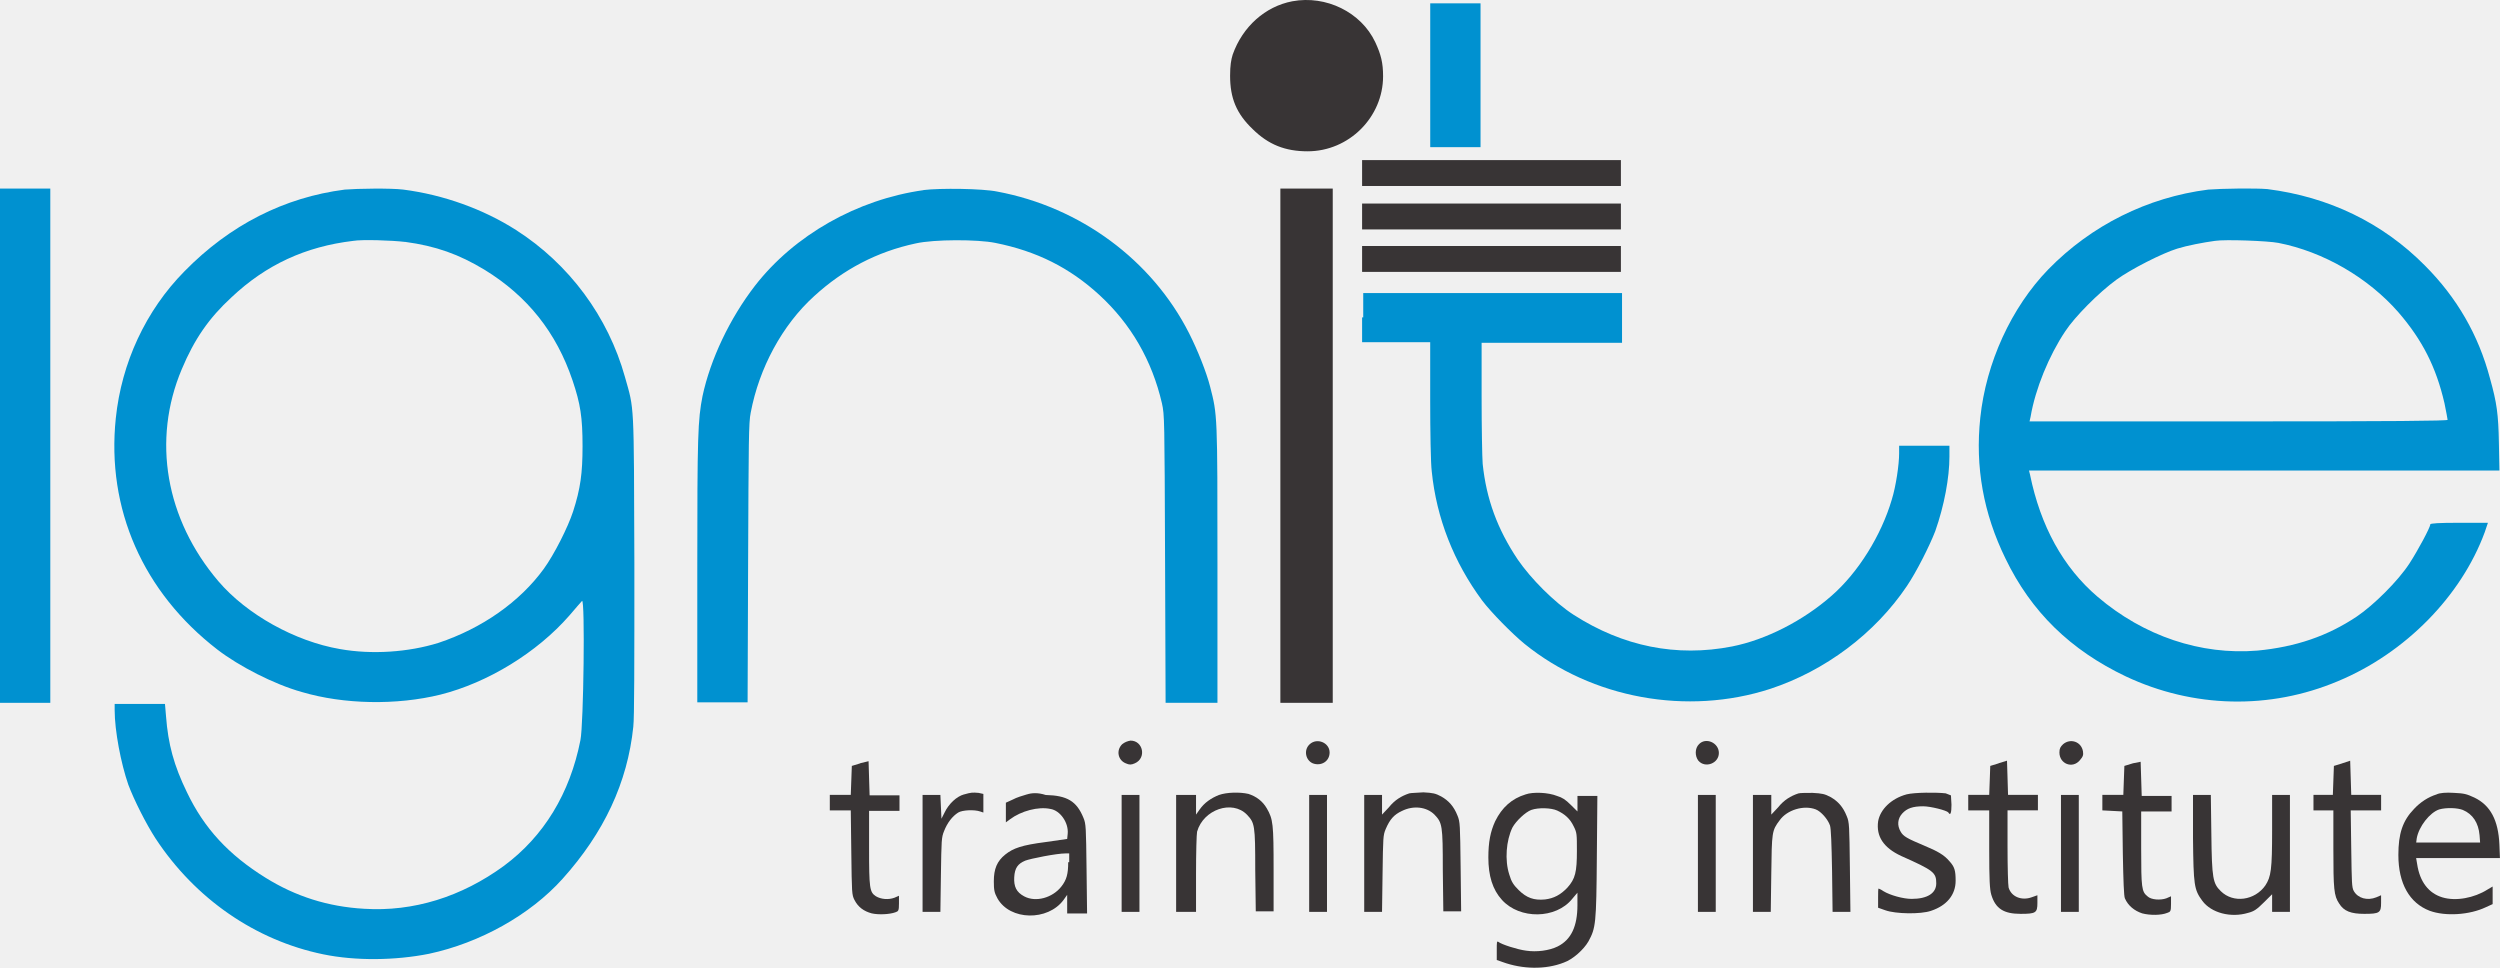
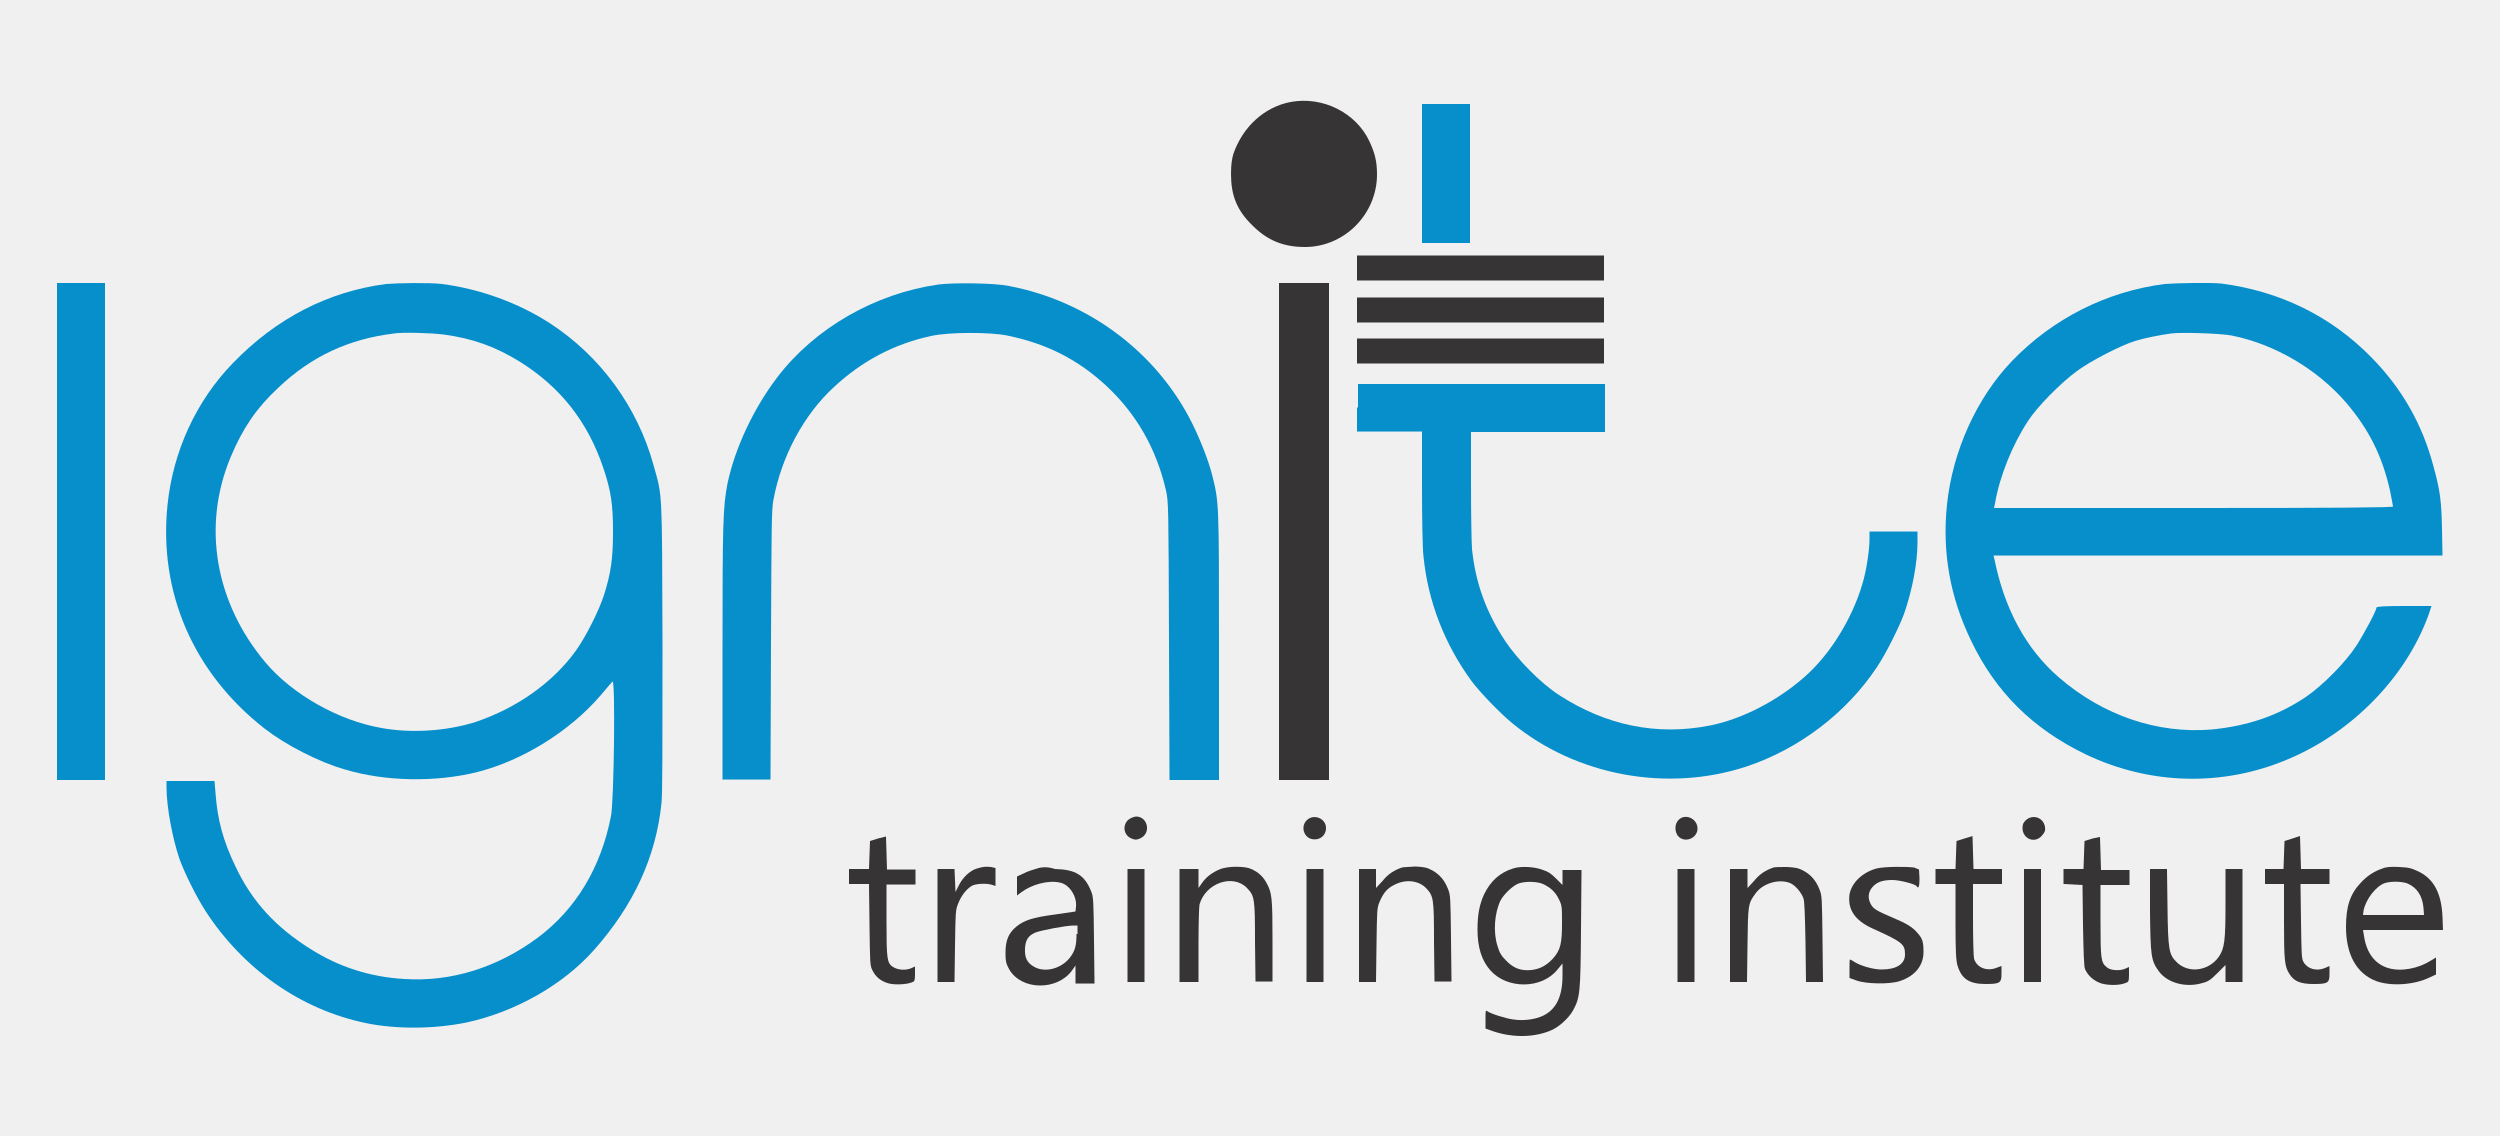
- <svg xmlns="http://www.w3.org/2000/svg" width="155" height="60" viewBox="0 0 155 60" fill="none">
-   <g clip-path="url(#clip0_602_356)">
-     <path d="M80.13 0.078C78.441 0.399 77.043 1.65 76.428 3.382C76.329 3.703 76.266 4.055 76.266 4.698C76.266 6.076 76.655 7.04 77.662 8.002C78.636 8.964 79.675 9.381 81.073 9.381C83.639 9.381 85.751 7.262 85.751 4.73C85.751 3.895 85.623 3.382 85.264 2.612C84.386 0.751 82.211 -0.306 80.132 0.078H80.13Z" fill="#383435" />
-     <path d="M88.674 4.665V9.124H91.793V0.207H88.674V4.665Z" fill="#0091D0" />
-     <path d="M84.45 10.729V11.531H100.496V9.926H84.45V10.729Z" fill="#383435" />
-     <path d="M0 27.633V43.575H3.119V11.691H0V27.633Z" fill="#0091D0" />
-     <path d="M21.373 11.755C17.639 12.236 14.26 13.936 11.434 16.824C9.029 19.262 7.535 22.501 7.179 25.935C6.594 31.55 8.867 36.714 13.48 40.275C14.812 41.301 16.988 42.423 18.709 42.904C21.308 43.674 24.588 43.739 27.316 43.064C30.239 42.326 33.292 40.465 35.306 38.157C35.664 37.74 36.02 37.322 36.085 37.259C36.28 37.067 36.184 44.925 35.987 45.887C35.339 49.191 33.714 51.853 31.245 53.682C28.614 55.606 25.626 56.538 22.573 56.344C20.332 56.217 18.318 55.574 16.466 54.42C14.192 53.009 12.665 51.372 11.593 49.127C10.781 47.459 10.425 46.144 10.294 44.412L10.228 43.642H7.109V44.026C7.109 45.309 7.498 47.33 7.954 48.646C8.313 49.608 9.06 51.083 9.643 51.983C12.111 55.736 15.845 58.303 20.037 59.167C22.05 59.584 24.518 59.551 26.598 59.135C29.749 58.462 32.866 56.73 34.88 54.485C37.446 51.629 38.907 48.519 39.265 45.054C39.331 44.476 39.331 41.269 39.331 34.981C39.298 24.716 39.331 25.454 38.746 23.368C37.706 19.648 35.303 16.376 31.99 14.258C29.977 12.974 27.509 12.077 25.008 11.755C24.228 11.658 22.149 11.691 21.369 11.755H21.373ZM25.108 14.995C27.024 15.252 28.454 15.765 30.044 16.727C32.707 18.362 34.493 20.608 35.5 23.593C35.987 25.036 36.118 25.87 36.118 27.667C36.118 29.335 35.989 30.297 35.533 31.709C35.207 32.704 34.364 34.371 33.714 35.27C32.22 37.324 29.88 38.959 27.185 39.858C25.333 40.436 23.06 40.596 21.079 40.242C18.285 39.761 15.297 38.094 13.543 36.041C10.263 32.19 9.418 27.283 11.27 22.89C12.05 21.028 12.958 19.715 14.356 18.431C16.501 16.41 18.936 15.289 21.891 14.935C22.444 14.838 24.326 14.902 25.106 14.999L25.108 14.995Z" fill="#0091D0" />
-     <path d="M57.264 11.788C53.139 12.366 49.242 14.579 46.805 17.721C45.245 19.743 44.044 22.277 43.557 24.555C43.264 26.062 43.232 26.96 43.232 35.365V43.545H46.351L46.383 34.917C46.416 27.314 46.416 26.192 46.545 25.581C47.065 22.823 48.493 20.161 50.474 18.364C52.294 16.697 54.373 15.606 56.775 15.092C57.913 14.835 60.608 14.835 61.711 15.06C64.278 15.573 66.324 16.6 68.174 18.3C70.122 20.096 71.422 22.342 72.04 25.003C72.201 25.741 72.201 25.901 72.234 34.658L72.267 43.575H75.482V35.01C75.482 25.707 75.482 25.739 75.028 23.974C74.8 23.077 74.248 21.697 73.728 20.67C71.422 16.115 66.973 12.842 61.84 11.88C60.931 11.688 58.267 11.656 57.26 11.783L57.264 11.788Z" fill="#0091D0" />
-     <path d="M79.383 27.633V43.575H82.63V11.691H79.383V27.633Z" fill="#383435" />
-     <path d="M136.907 11.755C133.14 12.236 129.665 13.968 127 16.695C124.694 19.07 123.134 22.501 122.778 25.901C122.453 28.948 122.973 31.834 124.338 34.626C125.93 37.93 128.365 40.303 131.807 41.94C135.966 43.896 140.707 44.026 144.962 42.229C149.12 40.497 152.595 36.968 154.056 32.991L154.251 32.413H152.464C151.23 32.413 150.678 32.445 150.678 32.51C150.678 32.702 149.898 34.145 149.378 34.947C148.664 36.038 147.17 37.514 146.13 38.219C144.311 39.438 142.33 40.111 139.958 40.337C136.451 40.626 132.91 39.44 130.051 37C127.906 35.171 126.511 32.607 125.862 29.43L125.797 29.173H154.965L154.932 27.473C154.9 25.676 154.803 24.971 154.38 23.463C153.666 20.769 152.333 18.459 150.352 16.471C147.72 13.809 144.377 12.204 140.576 11.723C139.829 11.658 137.685 11.691 136.907 11.755ZM141.26 15.06C144.053 15.606 146.814 17.208 148.699 19.359C150.193 21.091 151.038 22.758 151.558 25.003C151.656 25.517 151.752 25.965 151.752 26.03C151.752 26.095 148.373 26.127 138.792 26.127H125.832L125.897 25.838C126.19 24.106 127.035 22.053 128.042 20.545C128.627 19.648 130.121 18.14 131.224 17.338C132.102 16.697 134.05 15.703 134.992 15.414C135.61 15.222 136.617 15.03 137.331 14.933C137.949 14.835 140.611 14.933 141.26 15.06Z" fill="#0091D0" />
-     <path d="M84.45 13.423V14.225H100.496V12.62H84.45V13.423Z" fill="#383435" />
-     <path d="M84.45 16.054V16.857H100.496V15.252H84.45V16.054Z" fill="#383435" />
-     <path d="M84.45 19.678V21.218H88.672V24.779C88.672 26.735 88.704 28.756 88.77 29.238C89.062 32.123 90.135 34.852 91.889 37.225C92.441 37.962 93.774 39.31 94.521 39.919C98.71 43.318 104.622 44.377 109.755 42.71C113.166 41.586 116.25 39.278 118.233 36.327C118.818 35.46 119.629 33.858 119.987 32.928C120.54 31.356 120.865 29.624 120.865 28.308V27.635H117.746V28.116C117.746 28.789 117.552 30.137 117.292 30.972C116.643 33.185 115.213 35.495 113.557 36.938C111.803 38.478 109.497 39.664 107.385 40.081C103.943 40.754 100.629 40.081 97.576 38.124C96.375 37.354 94.914 35.879 94.101 34.693C92.834 32.801 92.153 30.939 91.926 28.759C91.893 28.342 91.86 26.481 91.86 24.589V21.253H100.566V18.172H84.52V19.68H84.454L84.45 19.678Z" fill="#0091D0" />
-     <path d="M69.574 46.142C69.185 46.526 69.314 47.136 69.801 47.328C70.028 47.425 70.126 47.425 70.354 47.328C71.101 47.007 70.874 45.917 70.094 45.917C69.899 45.95 69.736 46.014 69.574 46.142Z" fill="#383435" />
-     <path d="M81.202 46.142C80.813 46.495 80.942 47.136 81.396 47.328C81.916 47.52 82.436 47.201 82.436 46.655C82.436 46.044 81.656 45.725 81.202 46.142Z" fill="#383435" />
-     <path d="M105.336 46.142C105.076 46.398 105.076 46.879 105.303 47.168C105.725 47.649 106.57 47.328 106.57 46.687C106.57 46.047 105.758 45.693 105.336 46.142Z" fill="#383435" />
-     <path d="M127.911 46.142C127.749 46.301 127.684 46.398 127.684 46.655C127.684 47.36 128.496 47.682 128.95 47.136C129.145 46.912 129.178 46.815 129.145 46.59C129.047 45.98 128.365 45.755 127.911 46.142Z" fill="#383435" />
-     <path d="M53.333 47.328L52.813 47.487L52.781 48.385L52.748 49.282H51.448V50.244H52.748L52.781 52.843C52.813 55.378 52.813 55.473 52.975 55.794C53.202 56.243 53.56 56.499 54.047 56.629C54.469 56.726 55.153 56.693 55.508 56.564C55.703 56.499 55.736 56.467 55.736 56.018V55.537L55.443 55.664C55.085 55.792 54.63 55.762 54.305 55.568C53.916 55.311 53.883 55.087 53.883 52.584V50.274H55.768V49.312H53.916L53.883 48.253L53.851 47.194L53.331 47.321L53.333 47.328Z" fill="#383435" />
-     <path d="M123.916 47.328L123.396 47.487L123.364 48.385L123.331 49.282H122.031V50.244H123.331V52.649C123.331 54.573 123.364 55.151 123.46 55.472C123.72 56.34 124.239 56.659 125.279 56.659C126.22 56.659 126.319 56.594 126.319 55.986V55.505L125.96 55.632C125.342 55.856 124.694 55.6 124.532 55.022C124.499 54.862 124.467 53.771 124.467 52.487V50.242H126.351V49.28H124.499L124.467 48.221L124.434 47.162L123.914 47.321L123.916 47.328Z" fill="#383435" />
-     <path d="M132.231 47.328L131.711 47.487L131.678 48.385L131.646 49.282H130.346V50.244L130.964 50.276L131.582 50.309L131.615 52.908C131.648 54.64 131.681 55.57 131.744 55.699C131.938 56.148 132.329 56.469 132.816 56.629C133.303 56.756 133.985 56.756 134.376 56.596C134.57 56.532 134.603 56.499 134.603 56.051V55.57L134.31 55.697C133.952 55.824 133.369 55.794 133.142 55.57C132.784 55.281 132.753 55.056 132.753 52.619V50.309H134.638V49.347H132.786L132.753 48.288L132.72 47.229L132.233 47.326L132.231 47.328Z" fill="#383435" />
-     <path d="M145.222 47.328L144.702 47.487L144.669 48.385L144.637 49.282H143.435V50.244H144.669V52.619C144.669 55.121 144.702 55.537 145.027 56.018C145.32 56.499 145.774 56.659 146.587 56.659C147.528 56.659 147.627 56.594 147.627 55.986V55.505L147.334 55.632C146.781 55.856 146.196 55.697 145.938 55.248C145.809 55.024 145.809 54.735 145.777 52.619L145.744 50.244H147.629V49.282H145.777L145.744 48.223L145.711 47.164L145.224 47.324L145.222 47.328Z" fill="#383435" />
-     <path d="M59.765 49.254C59.311 49.381 58.824 49.832 58.564 50.378L58.37 50.762L58.337 50.024L58.304 49.286H57.199V56.536H58.304L58.337 54.226C58.37 52.108 58.37 51.916 58.531 51.532C58.726 51.018 59.051 50.602 59.409 50.378C59.669 50.218 60.416 50.186 60.774 50.313L60.969 50.378V49.224L60.676 49.159C60.287 49.127 60.222 49.127 59.767 49.256L59.765 49.254Z" fill="#383435" />
-     <path d="M63.664 49.254C63.437 49.319 63.015 49.446 62.786 49.575L62.364 49.767V50.986L62.624 50.794C63.306 50.281 64.378 49.992 65.125 50.154C65.743 50.251 66.263 51.021 66.197 51.694L66.165 52.015L64.832 52.207C63.338 52.399 62.819 52.591 62.332 52.977C61.812 53.393 61.617 53.874 61.617 54.644C61.617 55.19 61.65 55.35 61.844 55.703C62.624 57.082 64.963 57.114 65.938 55.8L66.165 55.479V56.633H67.399L67.366 53.874C67.333 51.275 67.333 51.083 67.171 50.699C66.75 49.672 66.165 49.321 64.832 49.289C64.345 49.129 63.954 49.161 63.664 49.256V49.254ZM66.228 53.456C66.228 54.194 66.13 54.547 65.806 54.964C65.254 55.669 64.214 55.958 63.5 55.574C63.013 55.317 62.851 54.964 62.882 54.388C62.915 53.809 63.109 53.553 63.563 53.361C63.889 53.234 65.512 52.912 66.064 52.912H66.291V53.458H66.226L66.228 53.456Z" fill="#383435" />
-     <path d="M75.582 49.286C75.095 49.478 74.674 49.767 74.381 50.184L74.154 50.505V49.286H72.92V56.536H74.154V54.194C74.154 52.845 74.187 51.724 74.219 51.564C74.608 50.186 76.395 49.575 77.306 50.505C77.793 51.018 77.825 51.146 77.825 53.937L77.858 56.504H78.963V53.904C78.963 51.081 78.931 50.792 78.542 50.119C78.282 49.67 77.893 49.381 77.404 49.222C76.851 49.094 76.039 49.125 75.585 49.286H75.582Z" fill="#383435" />
-     <path d="M87.374 49.189C86.887 49.349 86.466 49.606 86.108 50.056L85.686 50.505V49.286H84.581V56.536H85.686L85.719 54.161C85.751 51.916 85.751 51.786 85.913 51.402C86.173 50.792 86.433 50.505 86.92 50.279C87.634 49.925 88.447 50.022 88.934 50.503C89.421 51.016 89.454 51.144 89.454 53.935L89.486 56.501H90.591L90.559 53.743C90.526 51.144 90.526 50.952 90.364 50.568C90.137 49.99 89.812 49.638 89.357 49.381C88.999 49.189 88.838 49.157 88.252 49.125C87.894 49.157 87.472 49.157 87.374 49.189Z" fill="#383435" />
-     <path d="M94.584 49.254C93.739 49.511 93.123 50.056 92.699 50.921C92.406 51.562 92.278 52.205 92.278 53.167C92.278 54.291 92.537 55.156 93.123 55.796C94.228 57.015 96.469 56.982 97.476 55.731L97.801 55.347V56.117C97.801 57.433 97.412 58.266 96.567 58.684C96.047 58.941 95.267 59.038 94.619 58.941C94.099 58.876 93.092 58.557 92.898 58.395C92.799 58.331 92.799 58.428 92.799 58.909V59.519L93.158 59.646C94.392 60.095 95.82 60.127 96.958 59.679C97.511 59.487 98.192 58.876 98.485 58.363C98.939 57.528 98.972 57.272 99.004 53.134L99.037 49.349H97.803V50.311L97.382 49.895C97.056 49.573 96.862 49.446 96.537 49.349C95.984 49.125 95.043 49.092 94.588 49.252L94.584 49.254ZM96.534 50.248C97.021 50.473 97.347 50.762 97.574 51.243C97.768 51.627 97.768 51.724 97.768 52.751C97.768 54.066 97.67 54.483 97.183 55.028C96.761 55.477 96.338 55.701 95.787 55.766C95.106 55.831 94.649 55.669 94.162 55.188C93.837 54.866 93.708 54.675 93.577 54.226C93.284 53.328 93.383 52.108 93.771 51.307C93.999 50.891 94.584 50.346 94.94 50.216C95.394 50.056 96.174 50.089 96.532 50.248H96.534Z" fill="#383435" />
-     <path d="M111.508 49.189C111.021 49.349 110.6 49.606 110.242 50.056L109.82 50.505V49.286H108.682V56.536H109.787L109.82 54.161C109.853 51.594 109.853 51.499 110.34 50.857C110.794 50.216 111.834 49.895 112.581 50.184C112.906 50.311 113.328 50.794 113.459 51.178C113.524 51.37 113.557 52.302 113.588 54.002L113.62 56.536H114.726L114.693 53.777C114.66 51.178 114.66 50.986 114.498 50.602C114.271 50.024 113.946 49.672 113.492 49.416C113.133 49.224 112.972 49.191 112.386 49.159C111.998 49.159 111.607 49.159 111.508 49.191V49.189Z" fill="#383435" />
-     <path d="M118.198 49.254C117.257 49.511 116.573 50.184 116.444 50.921C116.316 51.851 116.77 52.556 117.873 53.07C119.887 53.967 120.048 54.096 120.048 54.769C120.048 55.38 119.496 55.731 118.521 55.731C118.002 55.731 117.189 55.507 116.768 55.25C116.639 55.153 116.475 55.091 116.475 55.091C116.442 55.091 116.442 55.347 116.442 55.669V56.279L116.896 56.439C117.515 56.663 119.072 56.696 119.723 56.471C120.697 56.15 121.249 55.477 121.249 54.61C121.249 53.969 121.184 53.743 120.861 53.391C120.535 53.007 120.146 52.781 119.301 52.429C118.229 51.98 118.002 51.851 117.84 51.562C117.613 51.178 117.646 50.76 117.938 50.438C118.231 50.117 118.587 49.99 119.238 49.99C119.692 49.99 120.699 50.246 120.797 50.373C120.926 50.598 120.992 50.406 120.992 49.892L120.959 49.315L120.633 49.187C120.081 49.123 118.718 49.123 118.198 49.252V49.254Z" fill="#383435" />
-     <path d="M151.069 49.254C150.549 49.414 150.062 49.735 149.673 50.151C148.959 50.889 148.699 51.691 148.699 53.007C148.699 54.772 149.38 55.99 150.647 56.471C151.621 56.825 153.115 56.728 154.122 56.247L154.544 56.055V54.964L154.218 55.156C153.406 55.669 152.27 55.893 151.425 55.636C150.579 55.38 150.029 54.675 149.865 53.583L149.8 53.199H154.996L154.963 52.364C154.897 50.857 154.41 49.927 153.403 49.446C152.916 49.222 152.785 49.189 152.137 49.157C151.65 49.125 151.259 49.157 151.064 49.254H151.069ZM152.694 50.216C153.312 50.473 153.668 51.018 153.733 51.788L153.766 52.237H149.804L149.837 51.98C149.966 51.243 150.649 50.376 151.232 50.184C151.687 50.056 152.37 50.087 152.694 50.216Z" fill="#383435" />
-     <path d="M69.541 52.91V56.536H70.646V49.286H69.541V52.912V52.91Z" fill="#383435" />
-     <path d="M81.169 52.91V56.536H82.274V49.286H81.169V52.912V52.91Z" fill="#383435" />
-     <path d="M105.271 52.91V56.536H106.376V49.286H105.271V52.912V52.91Z" fill="#383435" />
-     <path d="M127.78 52.91V56.536H128.885V49.286H127.78V52.912V52.91Z" fill="#383435" />
-     <path d="M135.966 51.948C135.998 54.899 136.031 55.156 136.551 55.861C137.104 56.599 138.305 56.92 139.377 56.599C139.766 56.501 139.93 56.374 140.351 55.958L140.871 55.444V56.536H141.976V49.286H140.871V51.499C140.871 53.904 140.806 54.355 140.45 54.899C139.801 55.828 138.469 56.023 137.689 55.252C137.202 54.772 137.136 54.483 137.104 51.724L137.071 49.286H135.966V51.948Z" fill="#383435" />
+ <svg xmlns="http://www.w3.org/2000/svg" version="1.1" id="Layer_1" x="0px" y="0px" viewBox="0 0 500 227.2" style="enable-background:new 0 0 500 227.2;" xml:space="preserve">
+   <style type="text/css">
+ 	.st0{fill:#373435;}
+ 	.st1{fill:#078FCB;}
+ </style>
+   <g>
+     <path class="st0" d="M258.1,20.4c-5.2,1-9.5,4.9-11.4,10.3c-0.3,1-0.5,2.1-0.5,4.1c0,4.3,1.2,7.3,4.3,10.3c3,3,6.2,4.3,10.5,4.3   c7.9,0,14.4-6.6,14.4-14.5c0-2.6-0.4-4.2-1.5-6.6C271.2,22.5,264.5,19.2,258.1,20.4L258.1,20.4z" />
+     <path class="st1" d="M284.4,34.7v13.9h4.8h4.8V34.7V20.8h-4.8h-4.8V34.7z" />
+     <path class="st0" d="M271.4,53.6v2.5h24.7h24.7v-2.5v-2.5h-24.7h-24.7V53.6z" />
+     <path class="st1" d="M11.4,106.3v49.7h4.8h4.8v-49.7V56.6h-4.8h-4.8L11.4,106.3z" />
+     <path class="st1" d="M77.2,56.8c-11.5,1.5-21.9,6.8-30.6,15.8c-7.4,7.6-12,17.7-13.1,28.4c-1.8,17.5,5.2,33.6,19.4,44.7   c4.1,3.2,10.8,6.7,16.1,8.2c8,2.4,18.1,2.6,26.5,0.5c9-2.3,18.4-8.1,24.6-15.3c1.1-1.3,2.2-2.6,2.4-2.8c0.6-0.6,0.3,23.9-0.3,26.9   c-2,10.3-7,18.6-14.6,24.3c-8.1,6-17.3,8.9-26.7,8.3c-6.9-0.4-13.1-2.4-18.8-6c-7-4.4-11.7-9.5-15-16.5c-2.5-5.2-3.6-9.3-4-14.7   l-0.2-2.4h-4.8h-4.8v1.2c0,4,1.2,10.3,2.6,14.4c1.1,3,3.4,7.6,5.2,10.4c7.6,11.7,19.1,19.7,32,22.4c6.2,1.3,13.8,1.2,20.2-0.1   c9.7-2.1,19.3-7.5,25.5-14.5c7.9-8.9,12.4-18.6,13.5-29.4c0.2-1.8,0.2-11.8,0.2-31.4c-0.1-32,0-29.7-1.8-36.2   c-3.2-11.6-10.6-21.8-20.8-28.4c-6.2-4-13.8-6.8-21.5-7.8C86,56.5,79.6,56.6,77.2,56.8L77.2,56.8z M88.7,66.9   c5.9,0.8,10.3,2.4,15.2,5.4c8.2,5.1,13.7,12.1,16.8,21.4c1.5,4.5,1.9,7.1,1.9,12.7c0,5.2-0.4,8.2-1.8,12.6c-1,3.1-3.6,8.3-5.6,11.1   c-4.6,6.4-11.8,11.5-20.1,14.3c-5.7,1.8-12.7,2.3-18.8,1.2c-8.6-1.5-17.8-6.7-23.2-13.1c-10.1-12-12.7-27.3-7-41   c2.4-5.8,5.2-9.9,9.5-13.9c6.6-6.3,14.1-9.8,23.2-10.9C80.5,66.4,86.3,66.6,88.7,66.9L88.7,66.9z" />
+     <path class="st1" d="M187.7,56.9c-12.7,1.8-24.7,8.7-32.2,18.5c-4.8,6.3-8.5,14.2-10,21.3c-0.9,4.7-1,7.5-1,33.7v25.5h4.8h4.8   l0.1-26.9c0.1-23.7,0.1-27.2,0.5-29.1c1.6-8.6,6-16.9,12.1-22.5c5.6-5.2,12-8.6,19.4-10.2c3.5-0.8,11.8-0.8,15.2-0.1   c7.9,1.6,14.2,4.8,19.9,10.1c6,5.6,10,12.6,11.9,20.9c0.5,2.3,0.5,2.8,0.6,30.1l0.1,27.8h4.9h5v-26.7c0-29,0-28.9-1.4-34.4   c-0.7-2.8-2.4-7.1-4-10.3c-7.1-14.2-20.8-24.4-36.6-27.4C199,56.6,190.8,56.5,187.7,56.9L187.7,56.9z" />
+     <path class="st0" d="M255.8,106.3v49.7h5h5v-49.7V56.6h-5h-5V106.3z" />
+     <path class="st1" d="M432.9,56.8c-11.6,1.5-22.3,6.9-30.5,15.4c-7.1,7.4-11.9,18.1-13,28.7c-1,9.5,0.6,18.5,4.8,27.2   c4.9,10.3,12.4,17.7,23,22.8c12.8,6.1,27.4,6.5,40.5,0.9c12.8-5.4,23.5-16.4,28-28.8l0.6-1.8h-5.5c-3.8,0-5.5,0.1-5.5,0.3   c0,0.6-2.4,5.1-4,7.6c-2.2,3.4-6.8,8-10,10.2c-5.6,3.8-11.7,5.9-19,6.6c-10.8,0.9-21.7-2.8-30.5-10.4c-6.6-5.7-10.9-13.7-12.9-23.6   l-0.2-0.8h44.9h44.9l-0.1-5.3c-0.1-5.6-0.4-7.8-1.7-12.5c-2.2-8.4-6.3-15.6-12.4-21.8c-8.1-8.3-18.4-13.3-30.1-14.8   C441.9,56.5,435.3,56.6,432.9,56.8L432.9,56.8z M446.3,67.1c8.6,1.7,17.1,6.7,22.9,13.4c4.6,5.4,7.2,10.6,8.8,17.6   c0.3,1.6,0.6,3,0.6,3.2c0,0.2-10.4,0.3-39.9,0.3h-39.9l0.2-0.9c0.9-5.4,3.5-11.8,6.6-16.5c1.8-2.8,6.4-7.5,9.8-10   c2.7-2,8.7-5.1,11.6-6c1.9-0.6,5-1.2,7.2-1.5C436.1,66.4,444.3,66.7,446.3,67.1L446.3,67.1z" />
+     <path class="st0" d="M271.4,62v2.5h24.7h24.7V62v-2.5h-24.7h-24.7V62z" />
+     <path class="st0" d="M271.4,70.2v2.5h24.7h24.7v-2.5v-2.5h-24.7h-24.7V70.2z" />
+     <path class="st1" d="M271.4,81.5v4.8h6.5h6.5v11.1c0,6.1,0.1,12.4,0.3,13.9c0.9,9,4.2,17.5,9.6,24.9c1.7,2.3,5.8,6.5,8.1,8.4   c12.9,10.6,31.1,13.9,46.9,8.7c10.5-3.5,20-10.7,26.1-19.9c1.8-2.7,4.3-7.7,5.4-10.6c1.7-4.9,2.7-10.3,2.7-14.4v-2.1h-4.8h-4.8v1.5   c0,2.1-0.6,6.3-1.4,8.9c-2,6.9-6.4,14.1-11.5,18.6c-5.4,4.8-12.5,8.5-19,9.8c-10.6,2.1-20.8,0-30.2-6.1c-3.7-2.4-8.2-7-10.7-10.7   c-3.9-5.9-6-11.7-6.7-18.5c-0.1-1.3-0.2-7.1-0.2-13V86.4h13.4h13.4v-4.8v-4.8h-24.7h-24.7V81.5z" />
+     <g>
+       <path class="st0" d="M225.6,164c-1.2,1.2-0.8,3.1,0.7,3.7c0.7,0.3,1,0.3,1.7,0c2.3-1,1.6-4.4-0.8-4.4    C226.6,163.4,226.1,163.6,225.6,164z" />
+       <path class="st0" d="M261.4,164c-1.2,1.1-0.8,3.1,0.6,3.7c1.6,0.6,3.2-0.4,3.2-2.1C265.2,163.7,262.8,162.7,261.4,164L261.4,164z" />
+       <path class="st0" d="M335.7,164c-0.8,0.8-0.8,2.3-0.1,3.2c1.3,1.5,3.9,0.5,3.9-1.5C339.5,163.7,337,162.6,335.7,164L335.7,164z" />
+       <path class="st0" d="M405.2,164c-0.5,0.5-0.7,0.8-0.7,1.6c0,2.2,2.5,3.2,3.9,1.5c0.6-0.7,0.7-1,0.6-1.7    C408.7,163.5,406.6,162.8,405.2,164L405.2,164z" />
+       <path class="st0" d="M175.6,167.7l-1.6,0.5l-0.1,2.8l-0.1,2.8h-2h-2v1.5v1.5h2h2l0.1,8.1c0.1,7.9,0.1,8.2,0.6,9.2    c0.7,1.4,1.8,2.2,3.3,2.6c1.3,0.3,3.4,0.2,4.5-0.2c0.6-0.2,0.7-0.3,0.7-1.7v-1.5l-0.9,0.4c-1.1,0.4-2.5,0.3-3.5-0.3    c-1.2-0.8-1.3-1.5-1.3-9.3v-7.2h2.9h2.9v-1.5v-1.5h-2.9h-2.8l-0.1-3.3l-0.1-3.3L175.6,167.7z" />
+       <path class="st0" d="M392.9,167.7l-1.6,0.5l-0.1,2.8l-0.1,2.8h-2h-2v1.5v1.5h2h2v7.5c0,6,0.1,7.8,0.4,8.8c0.8,2.7,2.4,3.7,5.6,3.7    c2.9,0,3.2-0.2,3.2-2.1v-1.5l-1.1,0.4c-1.9,0.7-3.9-0.1-4.4-1.9c-0.1-0.5-0.2-3.9-0.2-7.9v-7h2.9h2.9v-1.5v-1.5h-2.9h-2.8    l-0.1-3.3l-0.1-3.3L392.9,167.7z" />
+       <path class="st0" d="M418.5,167.7l-1.6,0.5l-0.1,2.8l-0.1,2.8h-2h-2v1.5v1.5l1.9,0.1l1.9,0.1l0.1,8.1c0.1,5.4,0.2,8.3,0.4,8.7    c0.6,1.4,1.8,2.4,3.3,2.9c1.5,0.4,3.6,0.4,4.8-0.1c0.6-0.2,0.7-0.3,0.7-1.7v-1.5l-0.9,0.4c-1.1,0.4-2.9,0.3-3.6-0.4    c-1.1-0.9-1.2-1.6-1.2-9.2v-7.2h2.9h2.9v-1.5v-1.5h-2.9h-2.8l-0.1-3.3l-0.1-3.3L418.5,167.7z" />
+       <path class="st0" d="M458.5,167.7l-1.6,0.5l-0.1,2.8l-0.1,2.8h-1.8H453v1.5v1.5h1.9h1.9v7.4c0,7.8,0.1,9.1,1.1,10.6    c0.9,1.5,2.3,2,4.8,2c2.9,0,3.2-0.2,3.2-2.1v-1.5l-0.9,0.4c-1.7,0.7-3.5,0.2-4.3-1.2c-0.4-0.7-0.4-1.6-0.5-8.2l-0.1-7.4h2.9h2.9    v-1.5v-1.5h-2.9h-2.8l-0.1-3.3l-0.1-3.3L458.5,167.7z" />
+       <path class="st0" d="M195.4,173.7c-1.4,0.4-2.9,1.8-3.7,3.5l-0.6,1.2l-0.1-2.3l-0.1-2.3h-1.7h-1.7v11.3v11.3h1.7h1.7l0.1-7.2    c0.1-6.6,0.1-7.2,0.6-8.4c0.6-1.6,1.6-2.9,2.7-3.6c0.8-0.5,3.1-0.6,4.2-0.2l0.6,0.2v-1.8v-1.8l-0.9-0.2    C197,173.3,196.8,173.3,195.4,173.7z" />
+       <path class="st0" d="M207.4,173.7c-0.7,0.2-2,0.6-2.7,1l-1.3,0.6v1.9v1.9l0.8-0.6c2.1-1.6,5.4-2.5,7.7-2c1.9,0.3,3.5,2.7,3.3,4.8    l-0.1,1l-4.1,0.6c-4.6,0.6-6.2,1.2-7.7,2.4c-1.6,1.3-2.2,2.8-2.2,5.2c0,1.7,0.1,2.2,0.7,3.3c2.4,4.3,9.6,4.4,12.6,0.3l0.7-1v1.8    v1.8h1.9h1.9l-0.1-8.6c-0.1-8.1-0.1-8.7-0.6-9.9c-1.3-3.2-3.1-4.3-7.2-4.4C209.5,173.3,208.3,173.4,207.4,173.7L207.4,173.7z     M215.3,186.8c0,2.3-0.3,3.4-1.3,4.7c-1.7,2.2-4.9,3.1-7.1,1.9c-1.5-0.8-2-1.9-1.9-3.7c0.1-1.8,0.7-2.6,2.1-3.2    c1-0.4,6-1.4,7.7-1.4l0.7,0V186.8z" />
+       <path class="st0" d="M244.1,173.8c-1.5,0.6-2.8,1.5-3.7,2.8l-0.7,1v-1.9v-1.9h-1.9h-1.9v11.3v11.3h1.9h1.9v-7.3    c0-4.2,0.1-7.7,0.2-8.2c1.2-4.3,6.7-6.2,9.5-3.3c1.5,1.6,1.6,2,1.6,10.7l0.1,8h1.7h1.7v-8.1c0-8.8-0.1-9.7-1.3-11.8    c-0.8-1.4-2-2.3-3.5-2.8C248,173.2,245.5,173.3,244.1,173.8L244.1,173.8z" />
+       <path class="st0" d="M280.4,173.5c-1.5,0.5-2.8,1.3-3.9,2.7l-1.3,1.4v-1.9v-1.9h-1.7h-1.7v11.3v11.3h1.7h1.7l0.1-7.4    c0.1-7,0.1-7.4,0.6-8.6c0.8-1.9,1.6-2.8,3.1-3.5c2.2-1.1,4.7-0.8,6.2,0.7c1.5,1.6,1.6,2,1.6,10.7l0.1,8h1.7h1.7l-0.1-8.6    c-0.1-8.1-0.1-8.7-0.6-9.9c-0.7-1.8-1.7-2.9-3.1-3.7c-1.1-0.6-1.6-0.7-3.4-0.8C282,173.4,280.7,173.4,280.4,173.5L280.4,173.5z" />
+       <path class="st0" d="M302.6,173.7c-2.6,0.8-4.5,2.5-5.8,5.2c-0.9,2-1.3,4-1.3,7c0,3.5,0.8,6.2,2.6,8.2c3.4,3.8,10.3,3.7,13.4-0.2    l1-1.2v2.4c0,4.1-1.2,6.7-3.8,8c-1.6,0.8-4,1.1-6,0.8c-1.6-0.2-4.7-1.2-5.3-1.7c-0.3-0.2-0.3,0.1-0.3,1.6v1.9l1.1,0.4    c3.8,1.4,8.2,1.5,11.7,0.1c1.7-0.6,3.8-2.5,4.7-4.1c1.4-2.6,1.5-3.4,1.6-16.3l0.1-11.8h-1.9h-1.9v1.5v1.5l-1.3-1.3    c-1-1-1.6-1.4-2.6-1.7C306.9,173.3,304,173.2,302.6,173.7L302.6,173.7z M308.6,176.8c1.5,0.7,2.5,1.6,3.2,3.1    c0.6,1.2,0.6,1.5,0.6,4.7c0,4.1-0.3,5.4-1.8,7.1c-1.3,1.4-2.6,2.1-4.3,2.3c-2.1,0.2-3.5-0.3-5-1.8c-1-1-1.4-1.6-1.8-3    c-0.9-2.8-0.6-6.6,0.6-9.1c0.7-1.3,2.5-3,3.6-3.4C305.1,176.2,307.5,176.3,308.6,176.8L308.6,176.8z" />
+       <path class="st0" d="M354.7,173.5c-1.5,0.5-2.8,1.3-3.9,2.7l-1.3,1.4v-1.9v-1.9h-1.7H346v11.3v11.3h1.7h1.7l0.1-7.4    c0.1-8,0.1-8.3,1.6-10.3c1.4-2,4.6-3,6.9-2.1c1,0.4,2.3,1.9,2.7,3.1c0.2,0.6,0.3,3.5,0.4,8.8l0.1,7.9h1.7h1.7l-0.1-8.6    c-0.1-8.1-0.1-8.7-0.6-9.9c-0.7-1.8-1.7-2.9-3.1-3.7c-1.1-0.6-1.6-0.7-3.4-0.8C356.2,173.4,355,173.4,354.7,173.5L354.7,173.5z" />
+       <path class="st0" d="M375.3,173.7c-2.9,0.8-5,2.9-5.4,5.2c-0.4,2.9,1,5.1,4.4,6.7c6.2,2.8,6.7,3.2,6.7,5.3c0,1.9-1.7,3-4.7,3    c-1.6,0-4.1-0.7-5.4-1.5c-0.4-0.3-0.9-0.5-0.9-0.5c-0.1,0-0.1,0.8-0.1,1.8v1.9l1.4,0.5c1.9,0.7,6.7,0.8,8.7,0.1    c3-1,4.7-3.1,4.7-5.8c0-2-0.2-2.7-1.2-3.8c-1-1.2-2.2-1.9-4.8-3c-3.3-1.4-4-1.8-4.5-2.7c-0.7-1.2-0.6-2.5,0.3-3.5    c0.9-1,2-1.4,4-1.4c1.4,0,4.5,0.8,4.8,1.2c0.4,0.7,0.6,0.1,0.6-1.5l-0.1-1.8l-1-0.4C381.1,173.3,376.9,173.3,375.3,173.7z" />
+       <path class="st0" d="M476.5,173.7c-1.6,0.5-3.1,1.5-4.3,2.8c-2.2,2.3-3,4.8-3,8.9c0,5.5,2.1,9.3,6,10.8c3,1.1,7.6,0.8,10.7-0.7    l1.3-0.6v-1.7v-1.7l-1,0.6c-2.5,1.6-6,2.3-8.6,1.5c-2.6-0.8-4.3-3-4.8-6.4l-0.2-1.2h8h8l-0.1-2.6c-0.2-4.7-1.7-7.6-4.8-9.1    c-1.5-0.7-1.9-0.8-3.9-0.9C478.3,173.3,477.1,173.4,476.5,173.7L476.5,173.7z M481.5,176.7c1.9,0.8,3,2.5,3.2,4.9l0.1,1.4h-6.1    h-6.1l0.1-0.8c0.4-2.3,2.5-5,4.3-5.6C478.4,176.2,480.5,176.3,481.5,176.7z" />
+       <path class="st0" d="M225.5,185.1v11.3h1.7h1.7v-11.3v-11.3h-1.7h-1.7V185.1z" />
+       <path class="st0" d="M261.3,185.1v11.3h1.7h1.7v-11.3v-11.3H263h-1.7V185.1z" />
+       <path class="st0" d="M335.5,185.1v11.3h1.7h1.7v-11.3v-11.3h-1.7h-1.7V185.1z" />
+       <path class="st0" d="M404.8,185.1v11.3h1.7h1.7v-11.3v-11.3h-1.7h-1.7V185.1z" />
+       <path class="st0" d="M430,182.1c0.1,9.2,0.2,10,1.8,12.2c1.7,2.3,5.4,3.3,8.7,2.3c1.2-0.3,1.7-0.7,3-2l1.6-1.6v1.7v1.7h1.7h1.7    v-11.3v-11.3h-1.7h-1.7v6.9c0,7.5-0.2,8.9-1.3,10.6c-2,2.9-6.1,3.5-8.5,1.1c-1.5-1.5-1.7-2.4-1.8-11l-0.1-7.6h-1.7h-1.7L430,182.1    z" />
+     </g>
  </g>
-   <defs>
-     <clipPath id="clip0_602_356">
-       <rect width="155" height="60" fill="white" />
-     </clipPath>
-   </defs>
</svg>
